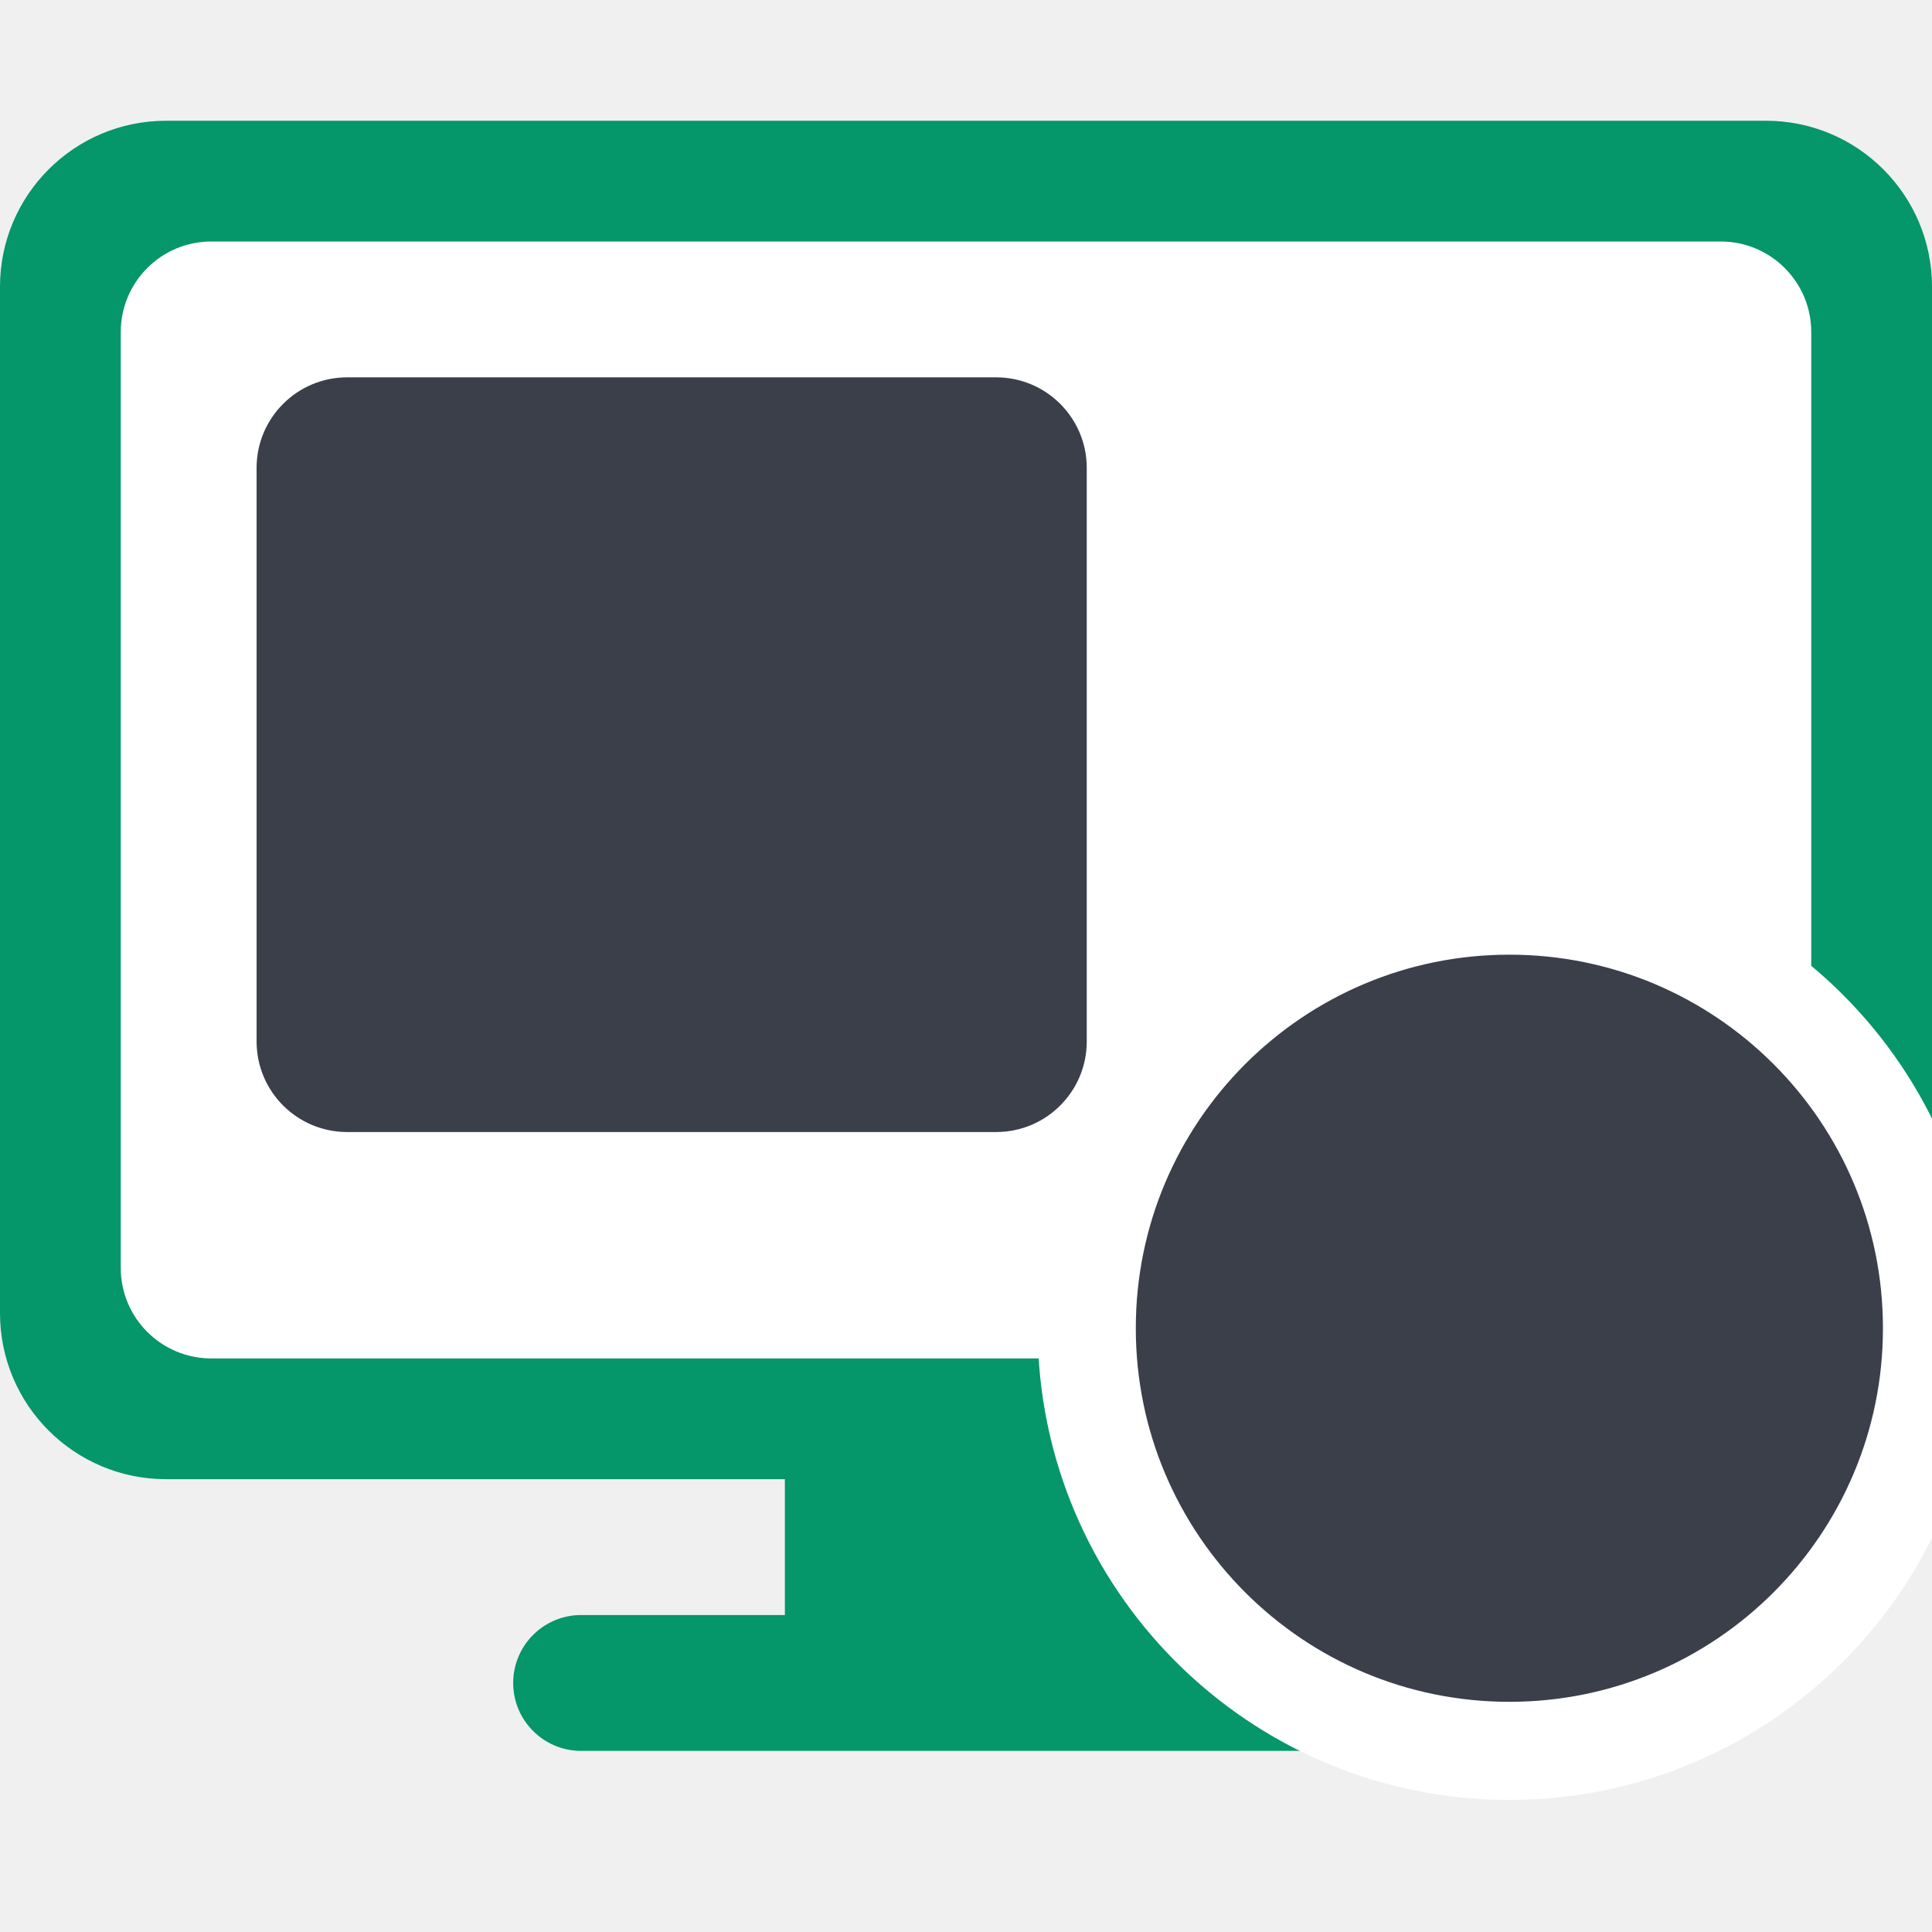
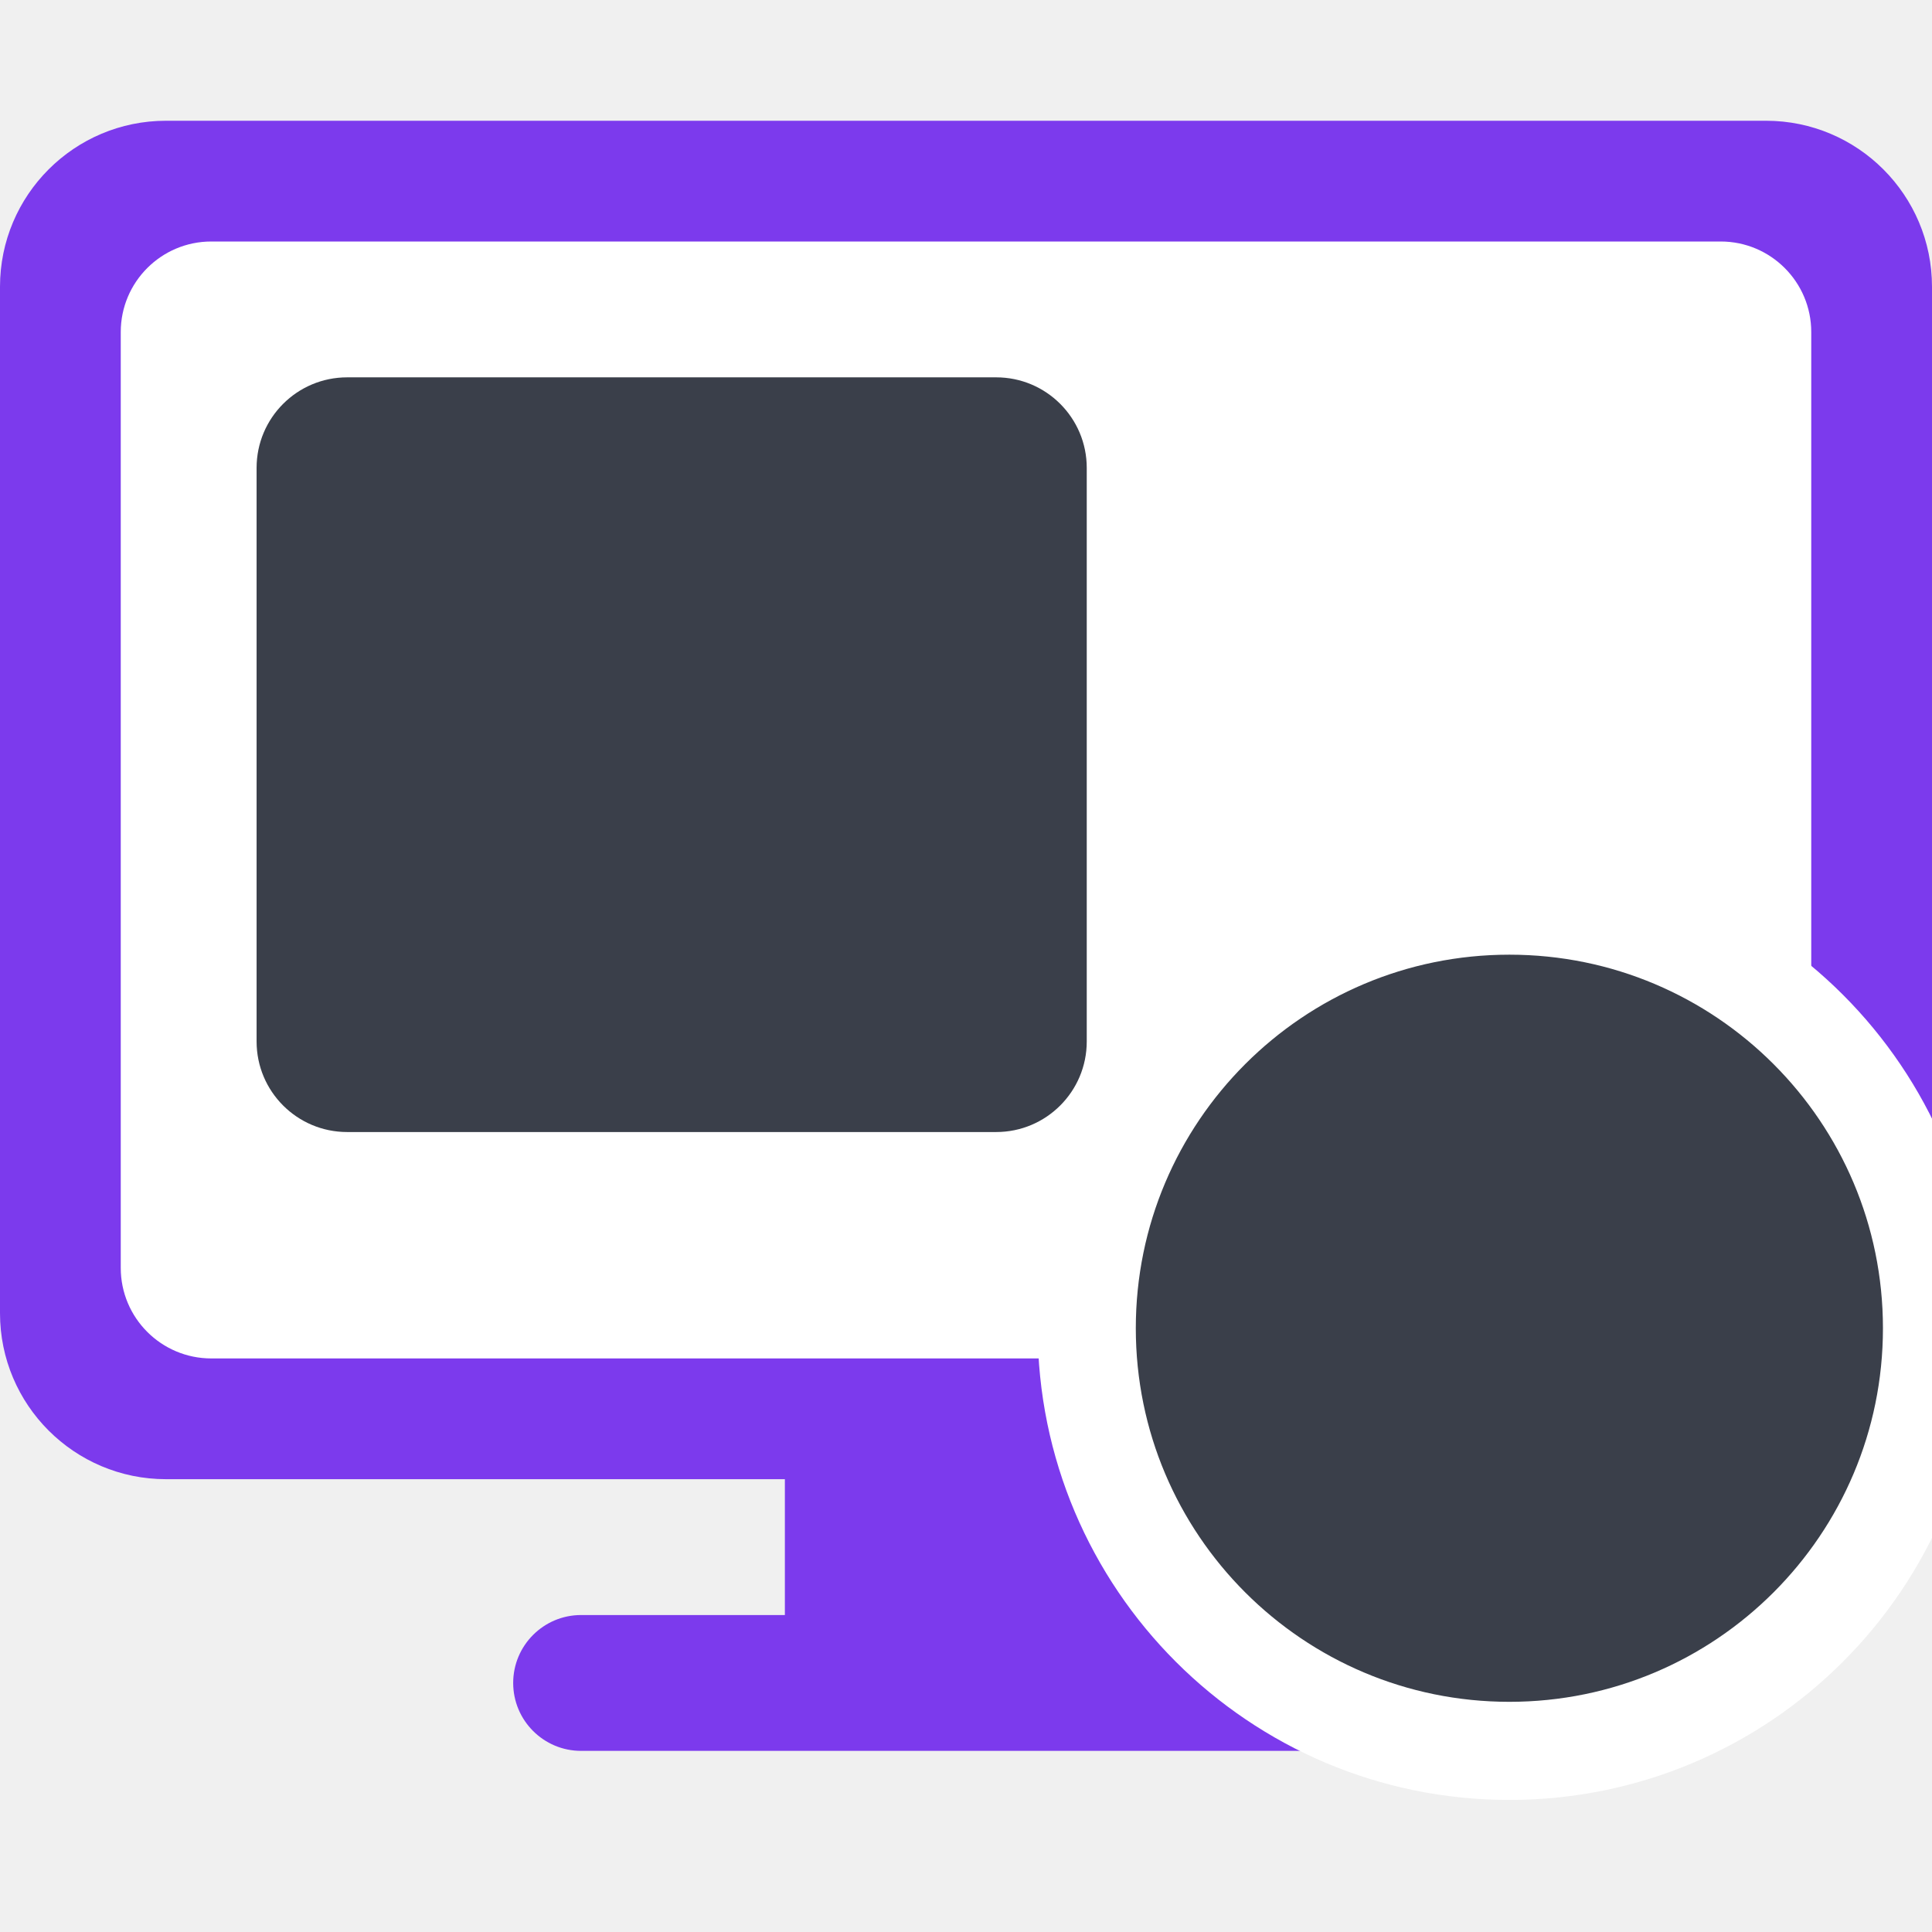
<svg xmlns="http://www.w3.org/2000/svg" viewBox="0 0 256 256">
-   <rect x="104" y="192" width="48" height="24" fill="#059669" />
-   <rect x="68" y="214" width="120" height="18" rx="9" fill="#059669" />
-   <rect x="0" y="16" width="256" height="180" rx="22" fill="#059669" />
+   <rect x="104" y="192" width="48" height="24" fill="#7C3AED" />
+   <rect x="68" y="214" width="120" height="18" rx="9" fill="#7C3AED" />
+   <rect x="0" y="16" width="256" height="180" rx="22" fill="#7C3AED" />
  <rect x="16" y="32" width="224" height="148" rx="12" fill="#FFFFFF" />
  <rect x="34" y="50" width="110" height="100" rx="12" fill="#3A3F4A" />
  <circle cx="200" cy="176" r="56" fill="#3A3F4A" stroke="#FFFFFF" stroke-width="13" />
</svg>
